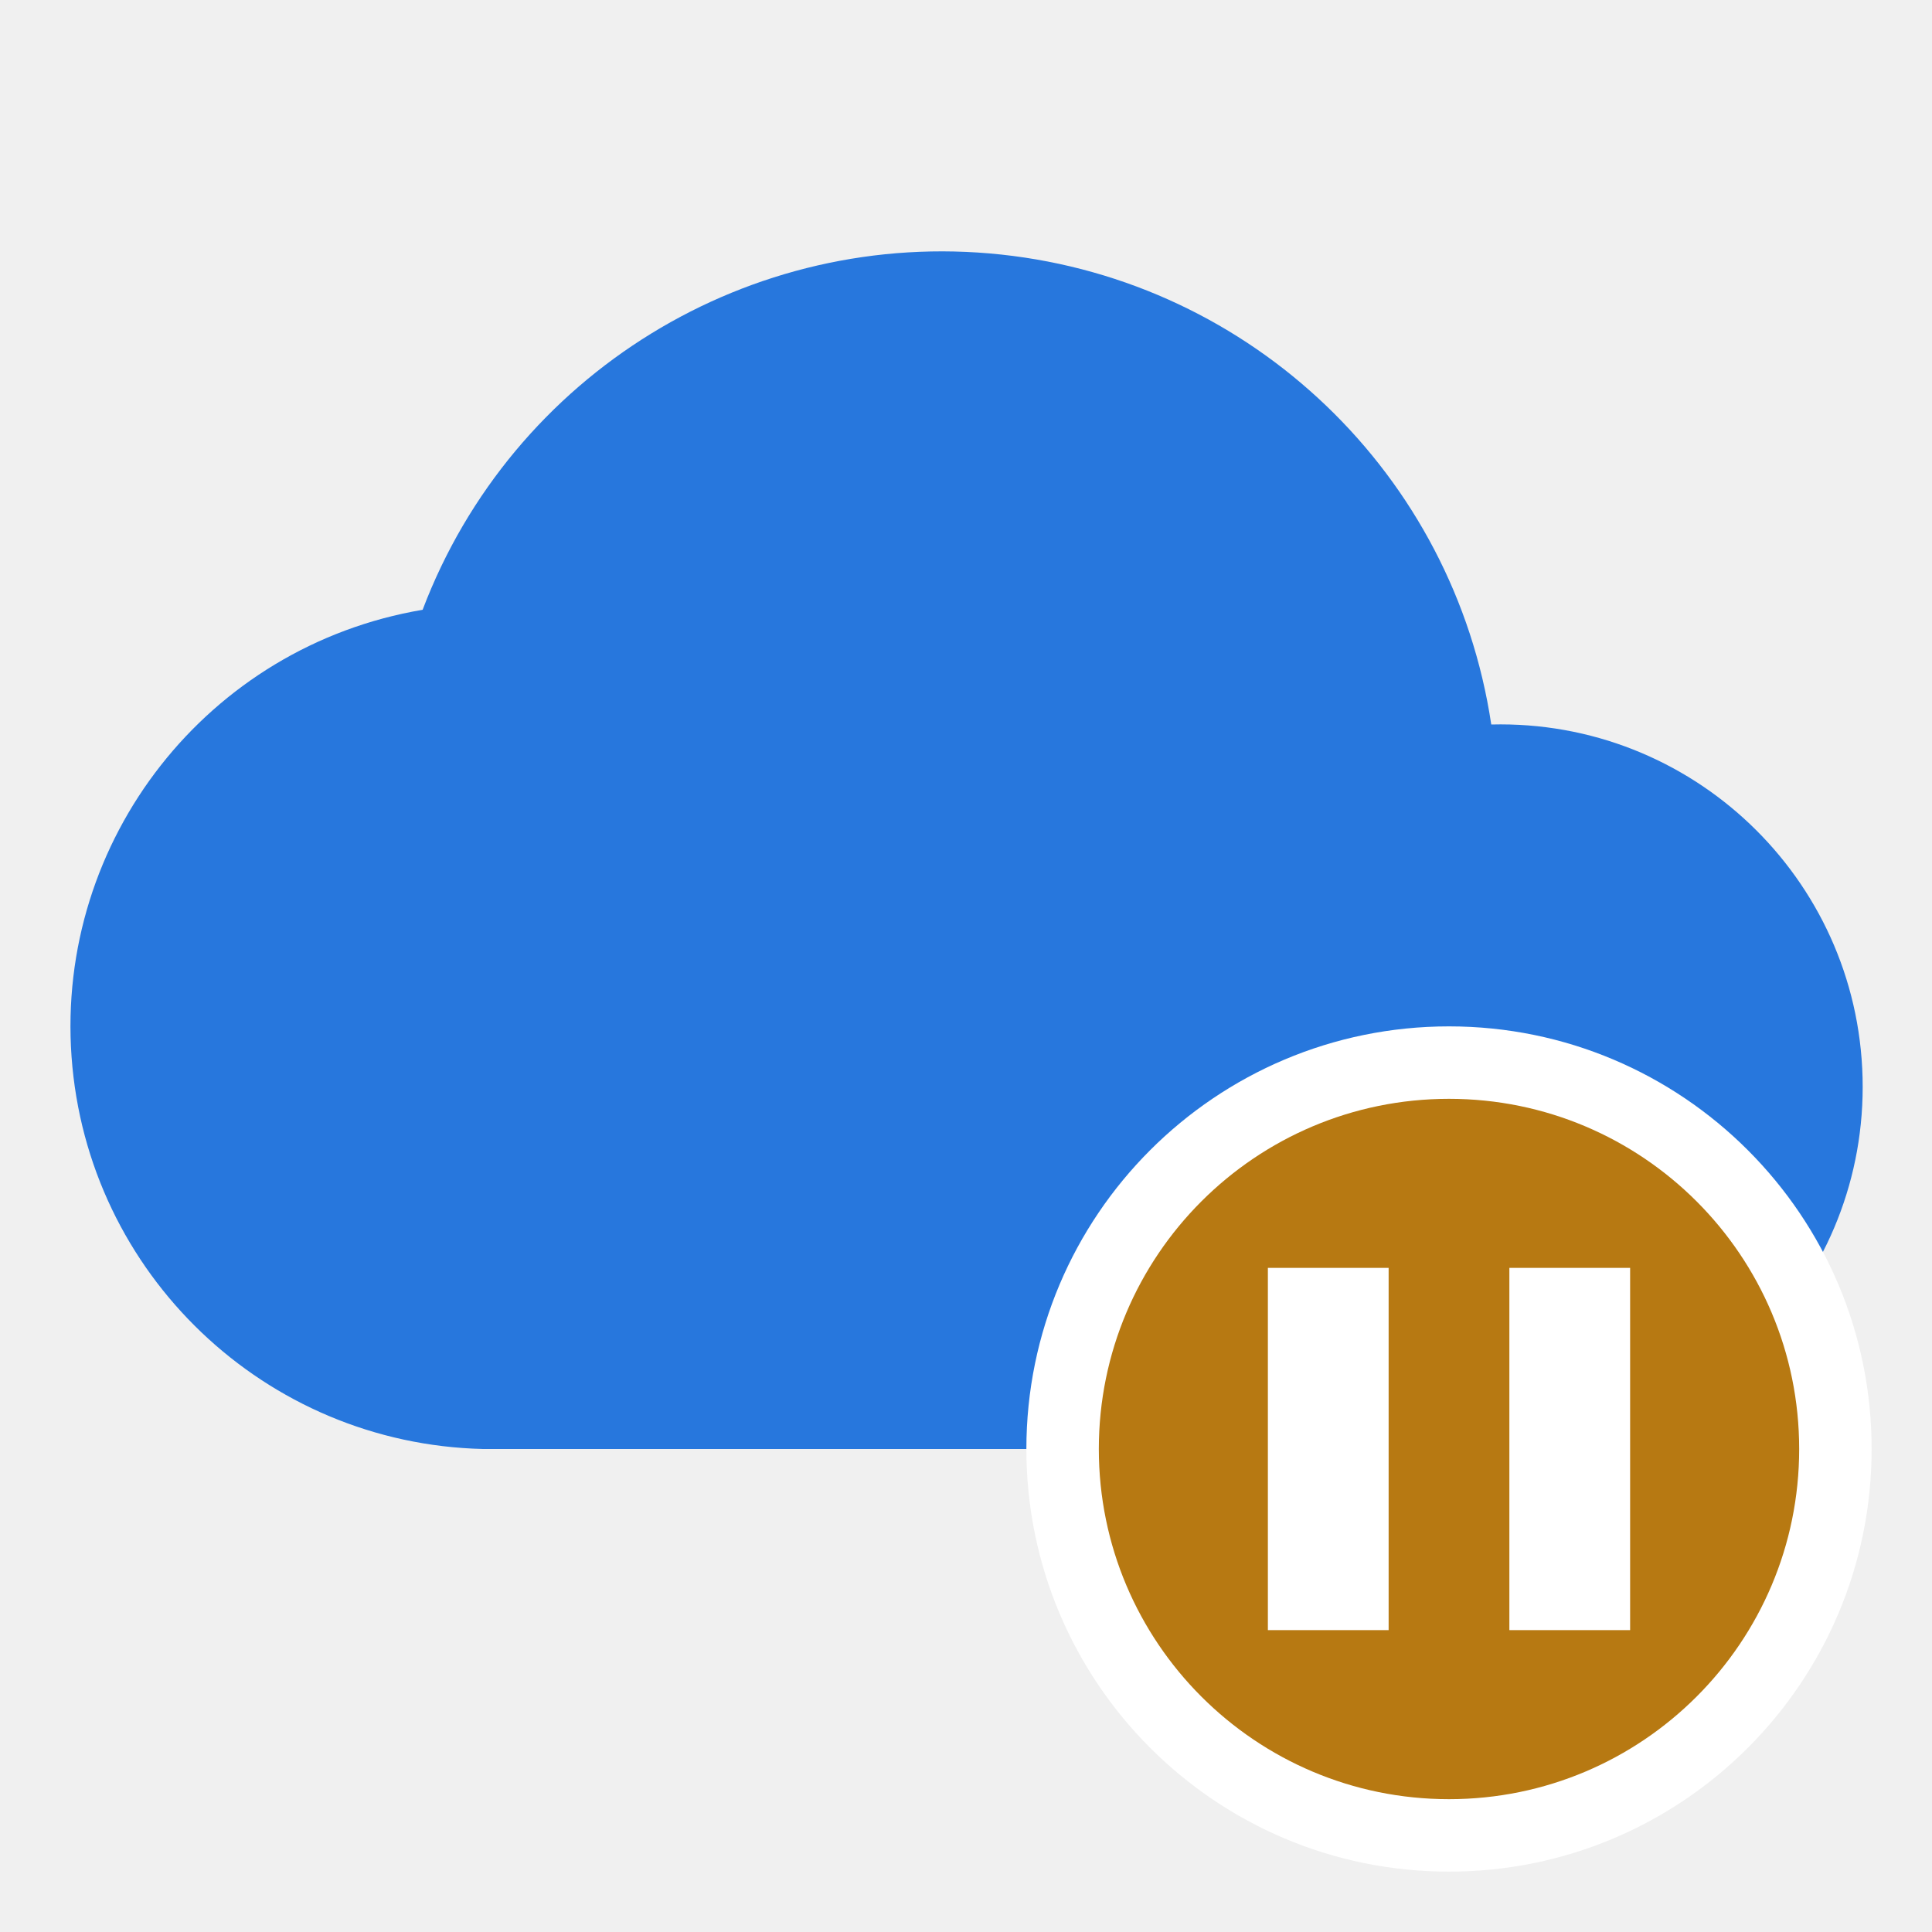
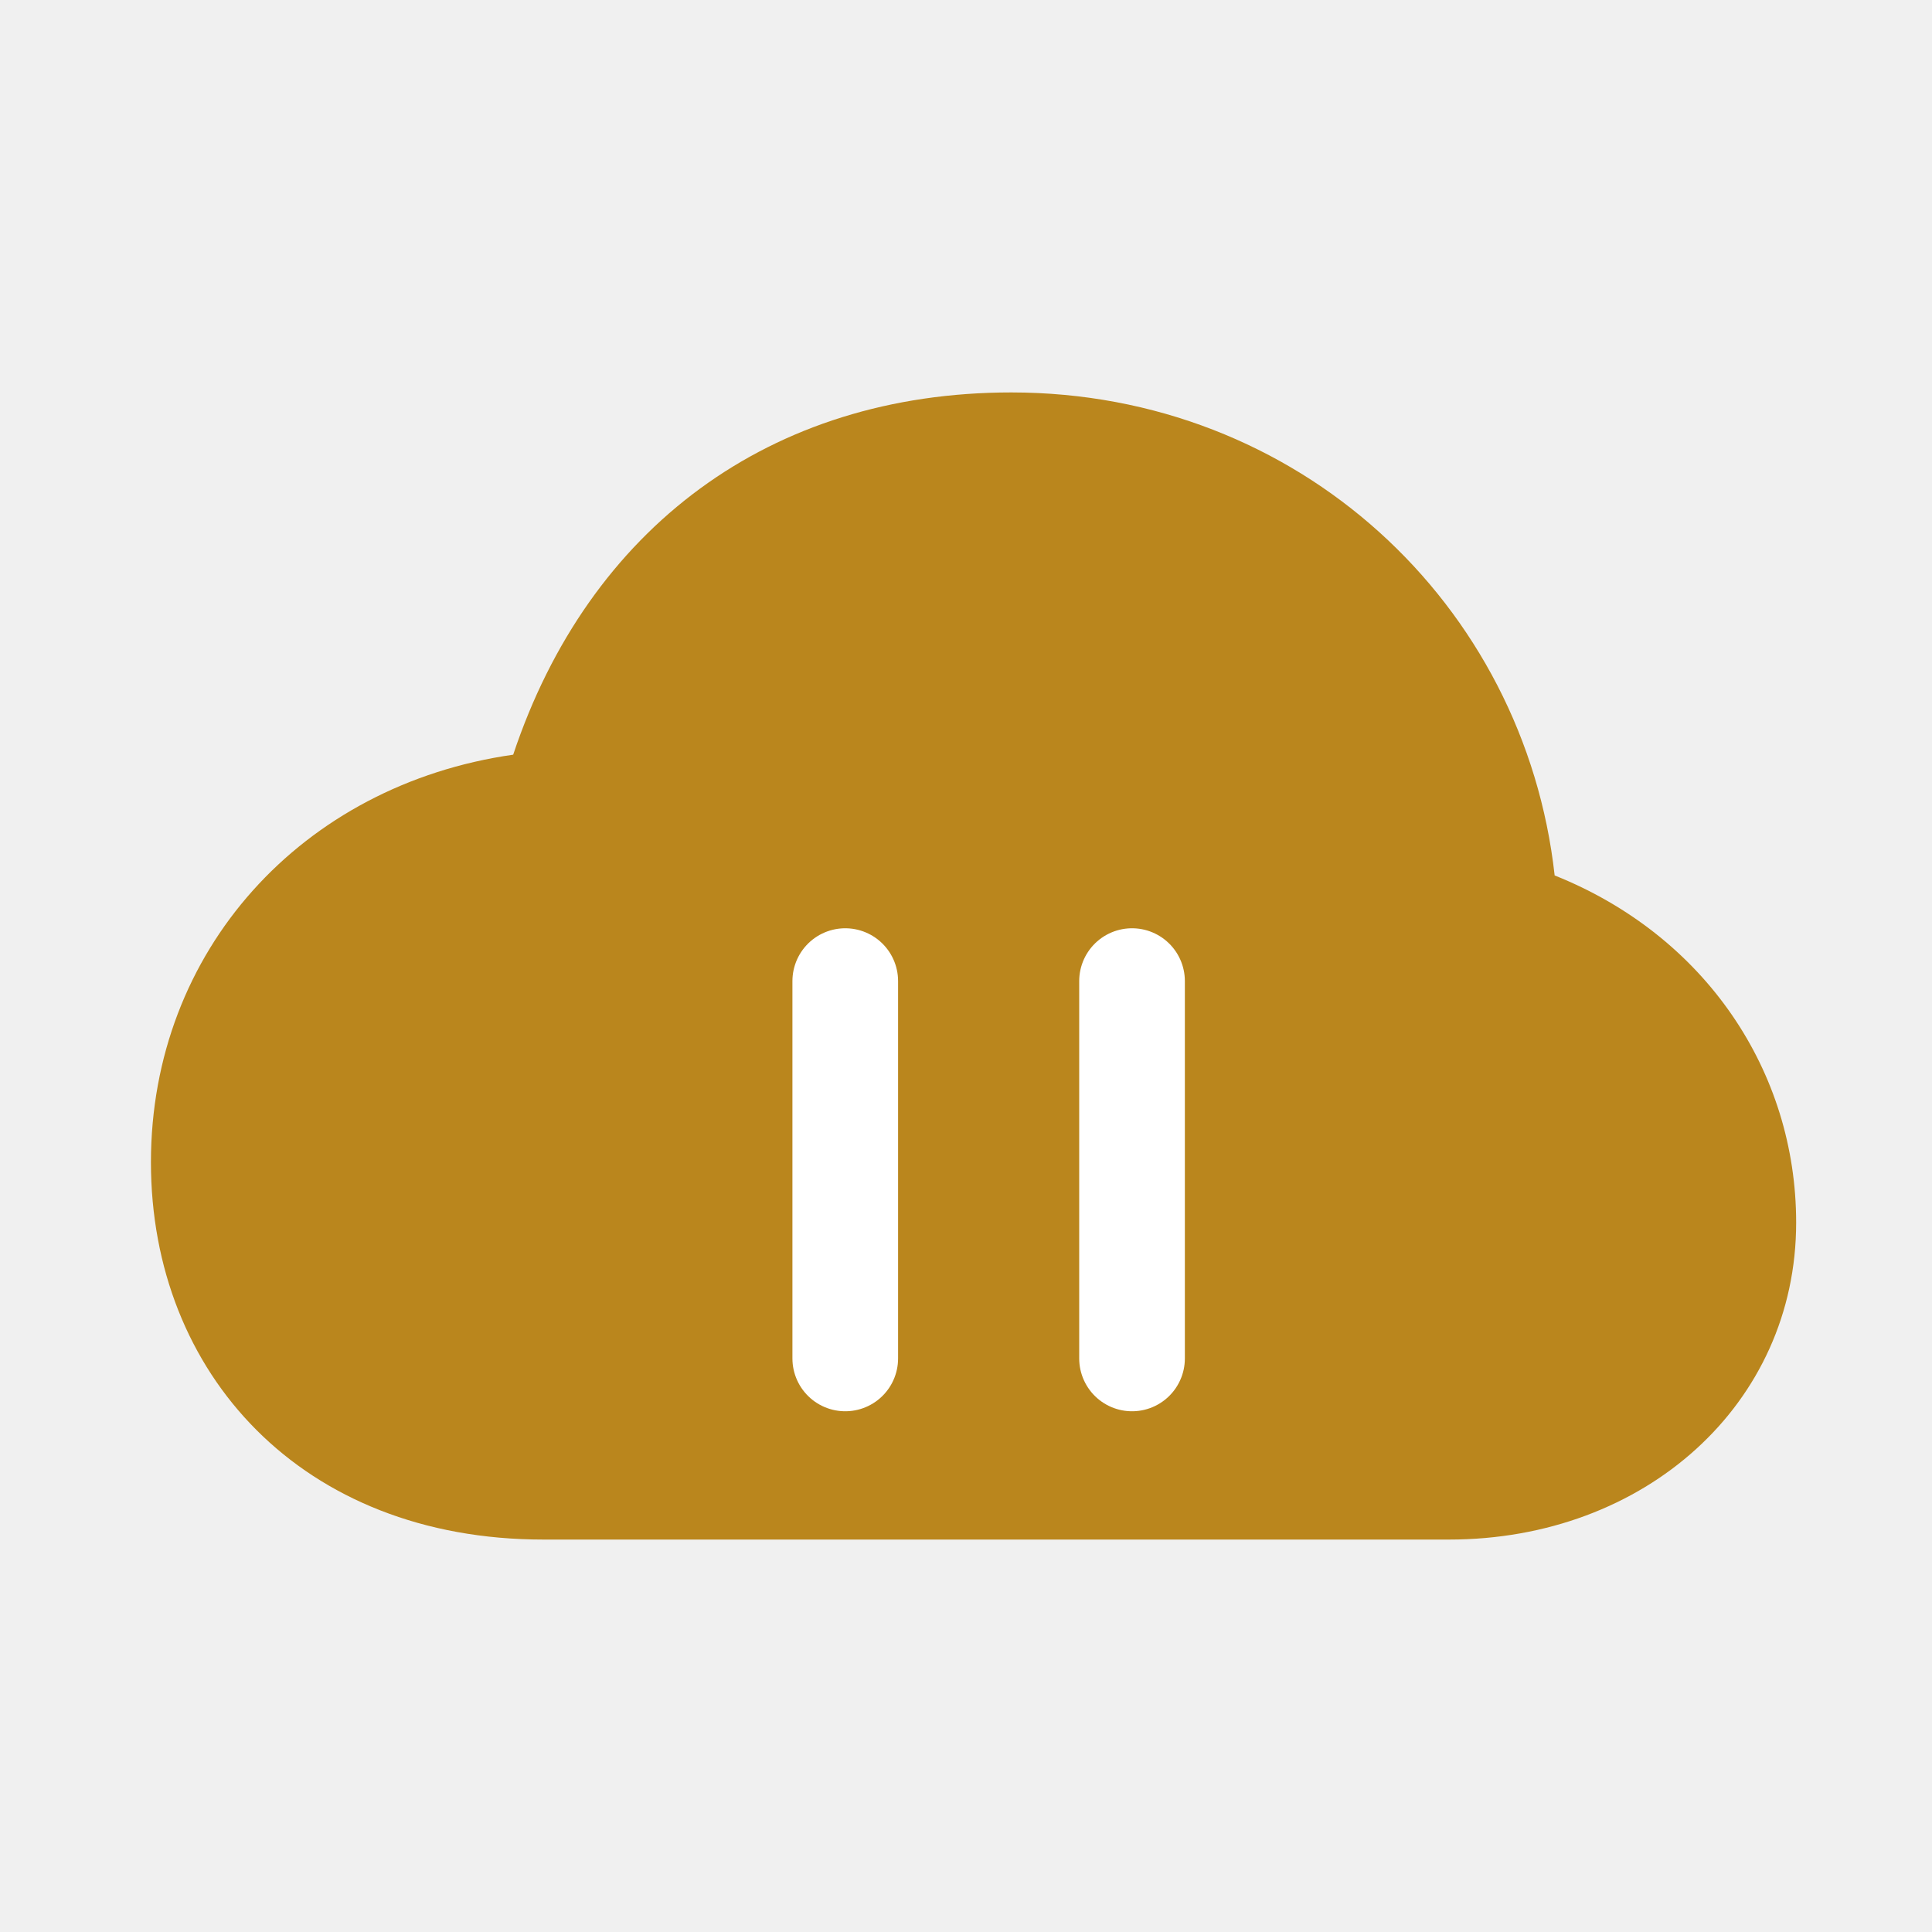
- <svg xmlns="http://www.w3.org/2000/svg" width="32" height="32" viewBox="0 0 32 32">
-   <path fill="#2777dd" d="M8 24a7 7 0 0 1-1-13.9A9.2 9.2 0 0 1 24.7 12 6 6 0 0 1 25 24Z" />
-   <circle cx="24" cy="24" r="7" fill="#fff" />
-   <circle cx="24" cy="24" r="5.8" fill="#b77912" />
-   <path d="M22 21v6m4-6v6" stroke="#fff" stroke-width="2" />
+ <svg xmlns="http://www.w3.org/2000/svg" width="32" height="32" viewBox="0 0 128 128">
+   <path d="M36 102C20 102 10 91 10 77C10 63 20 52 34 50C39 35 51 26 67 26C86 26 101 40 103 58C113 62 119 71 119 81C119 93 109 102 96 102Z" fill="#BA861D" />
+   <g fill="none" stroke="white" stroke-width="7" stroke-linecap="round" stroke-linejoin="round">
+     <path d="M56 65v25m19-25v25" />
+   </g>
</svg>
